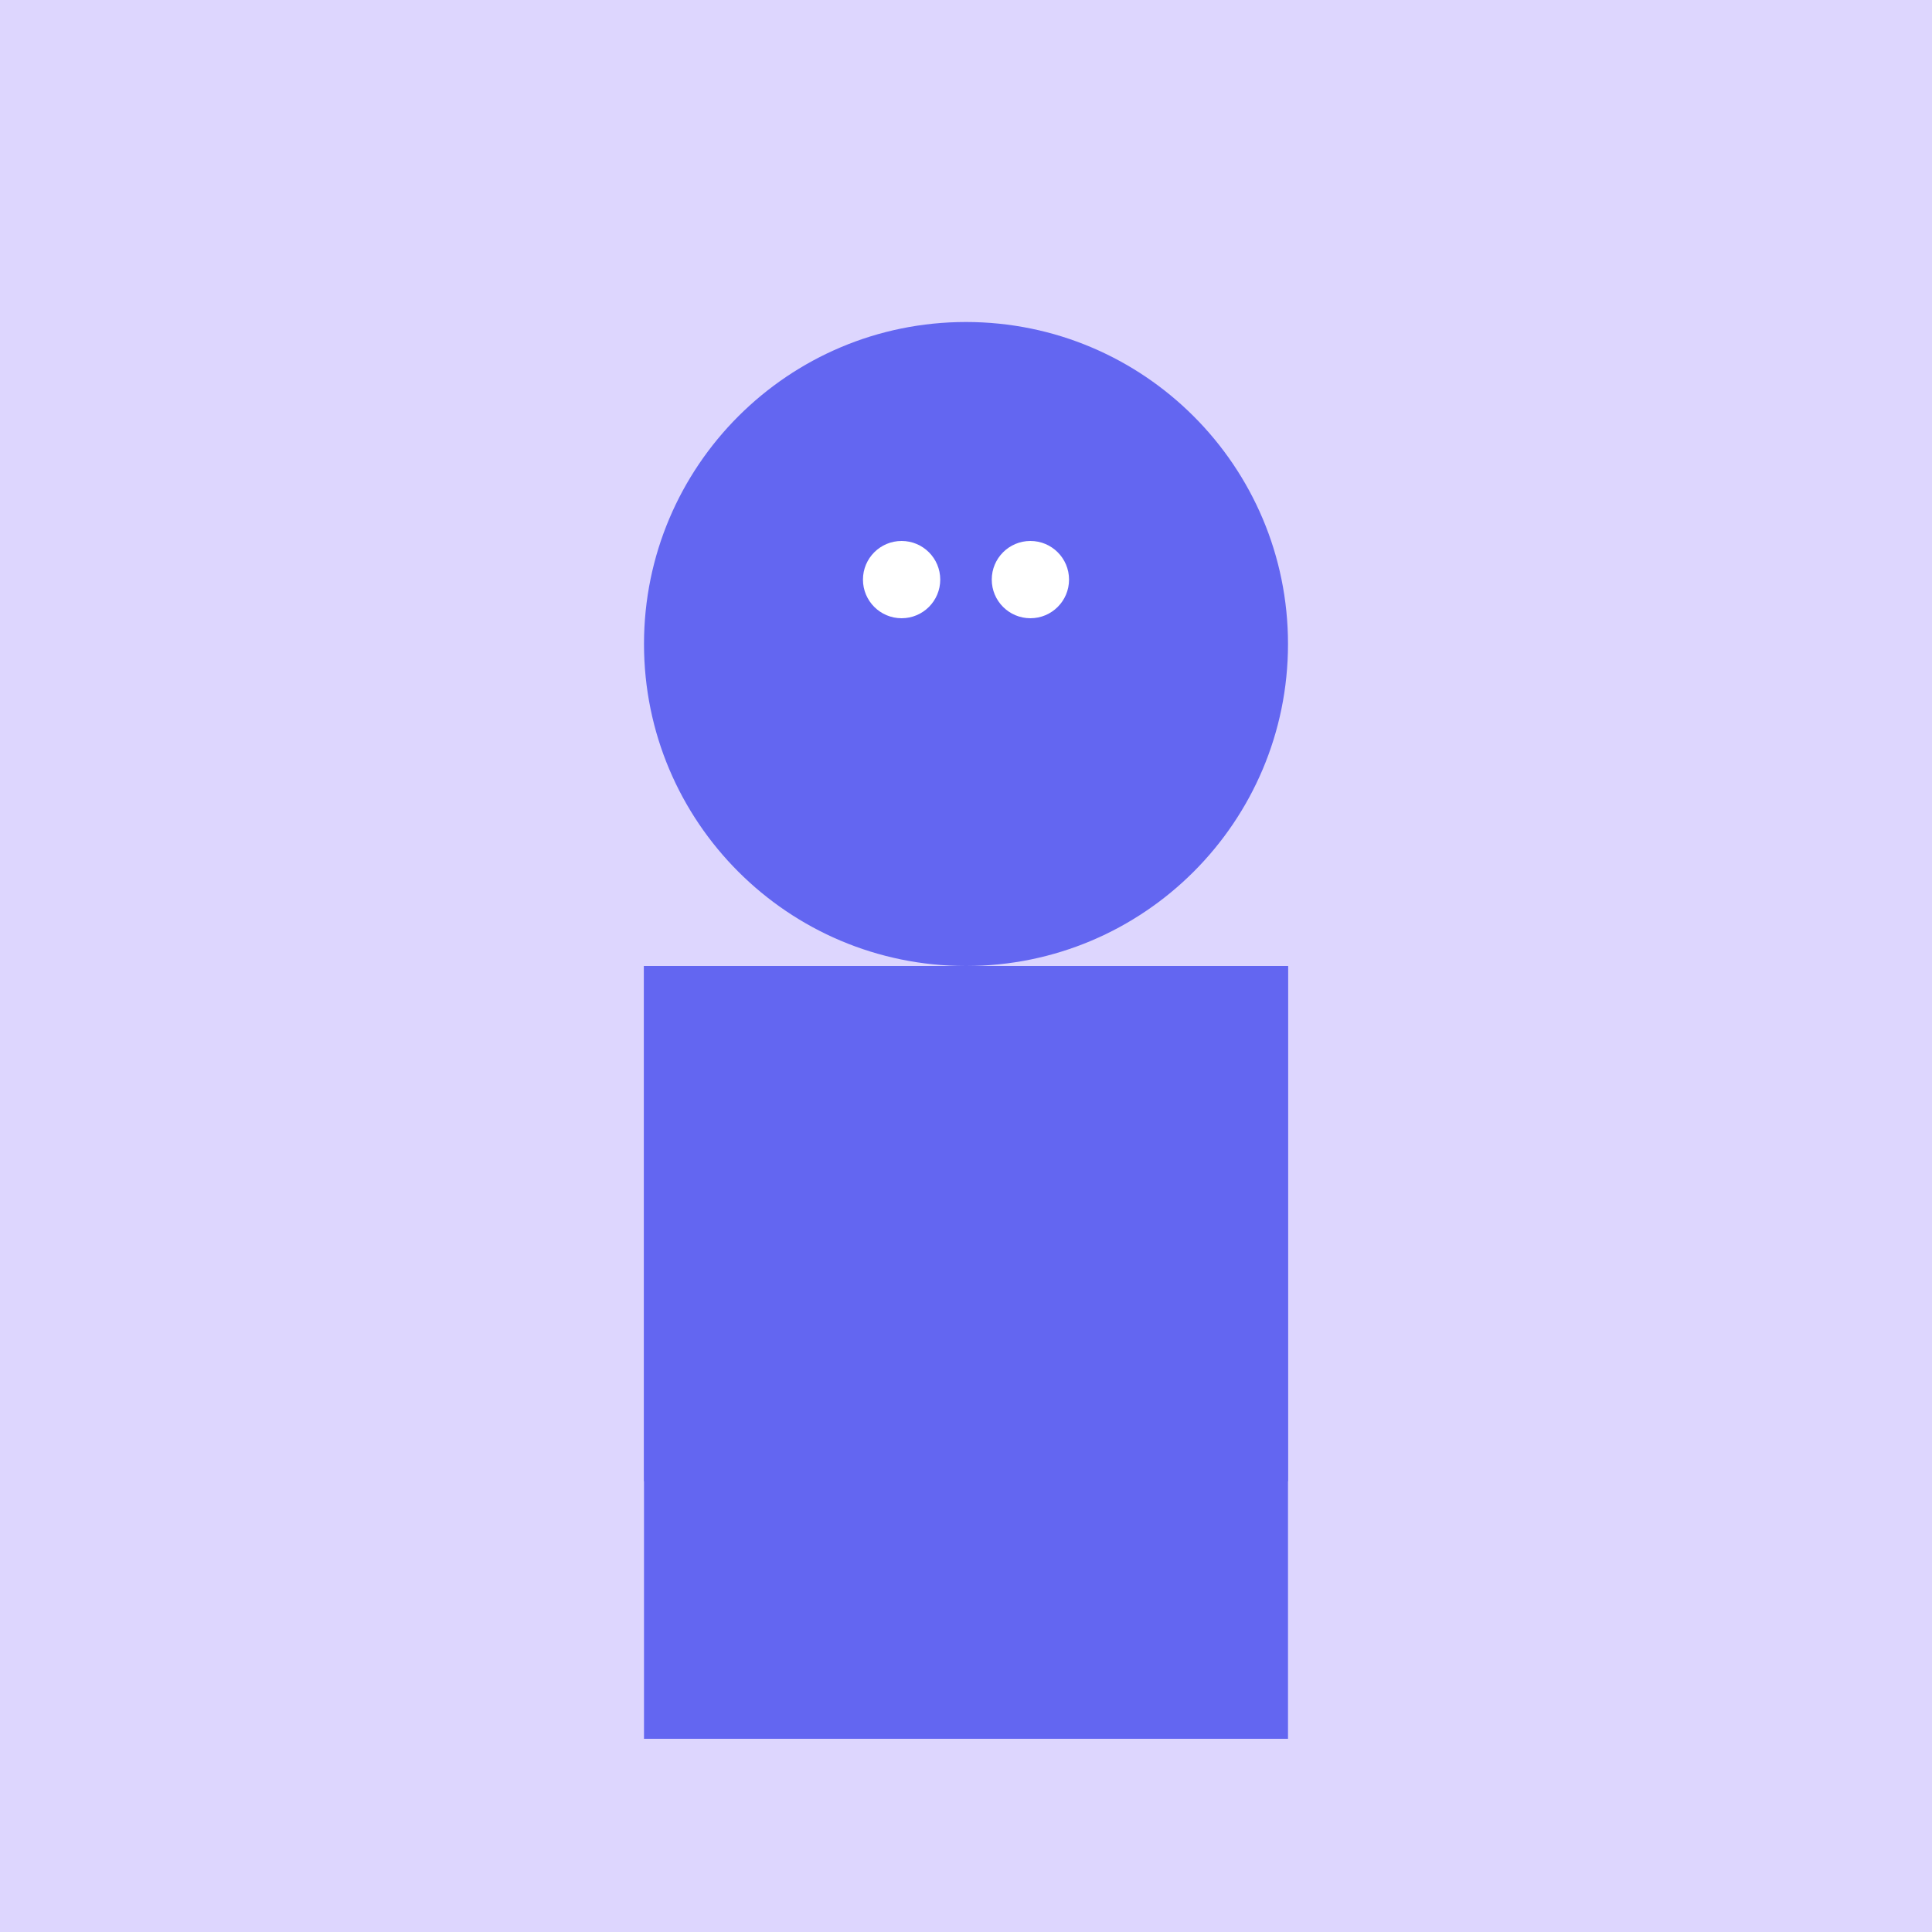
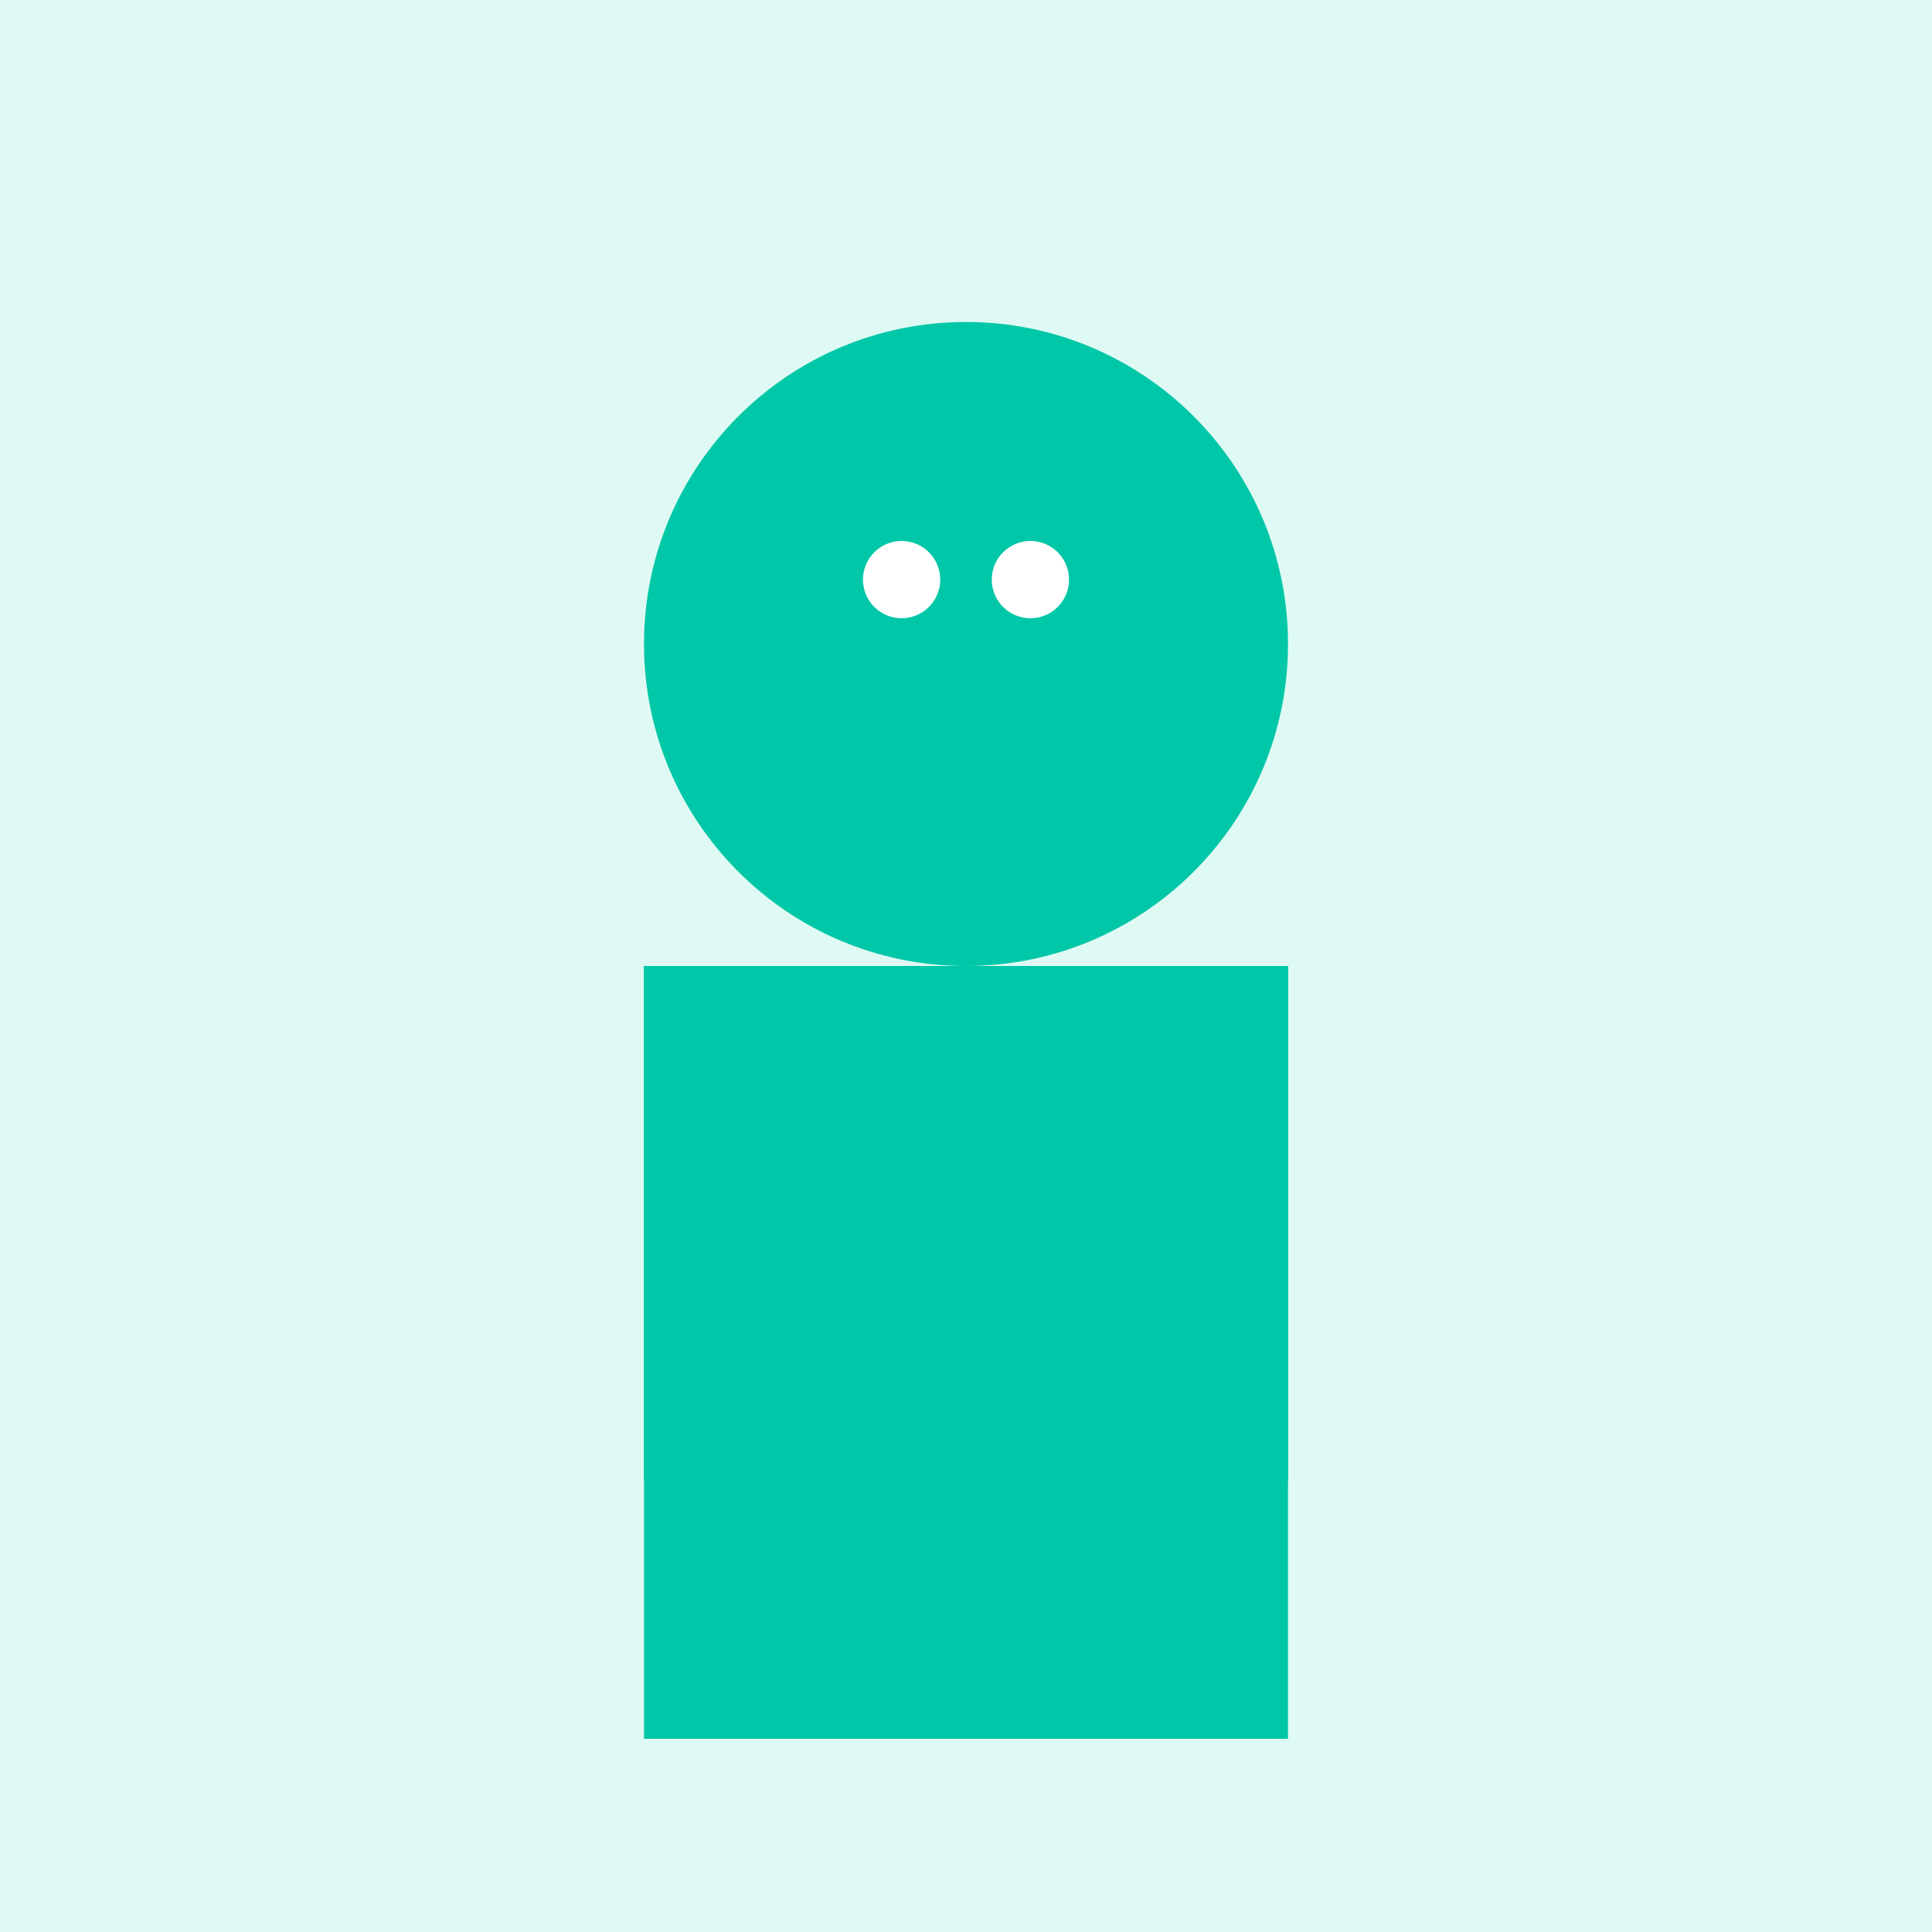
<svg xmlns="http://www.w3.org/2000/svg" viewBox="0 0 150 150">
-   <rect width="150" height="150" fill="#DDD6FE" />
-   <circle cx="75" cy="50" r="25" fill="#6366F1" />
-   <rect x="50" y="75" width="50" height="60" fill="#6366F1" />
-   <rect x="50" y="75" width="15" height="40" fill="#6366F1" />
-   <rect x="85" y="75" width="15" height="40" fill="#6366F1" />
+   <rect width="150" height="150" fill="#DFF9F4" />
+   <circle cx="75" cy="50" r="25" fill="#00C7A7" />
+   <rect x="50" y="75" width="50" height="60" fill="#00C7A7" />
+   <rect x="50" y="75" width="15" height="40" fill="#00C7A7" />
+   <rect x="85" y="75" width="15" height="40" fill="#00C7A7" />
  <g fill="white">
    <circle cx="70" cy="45" r="3" />
    <circle cx="80" cy="45" r="3" />
  </g>
</svg>
